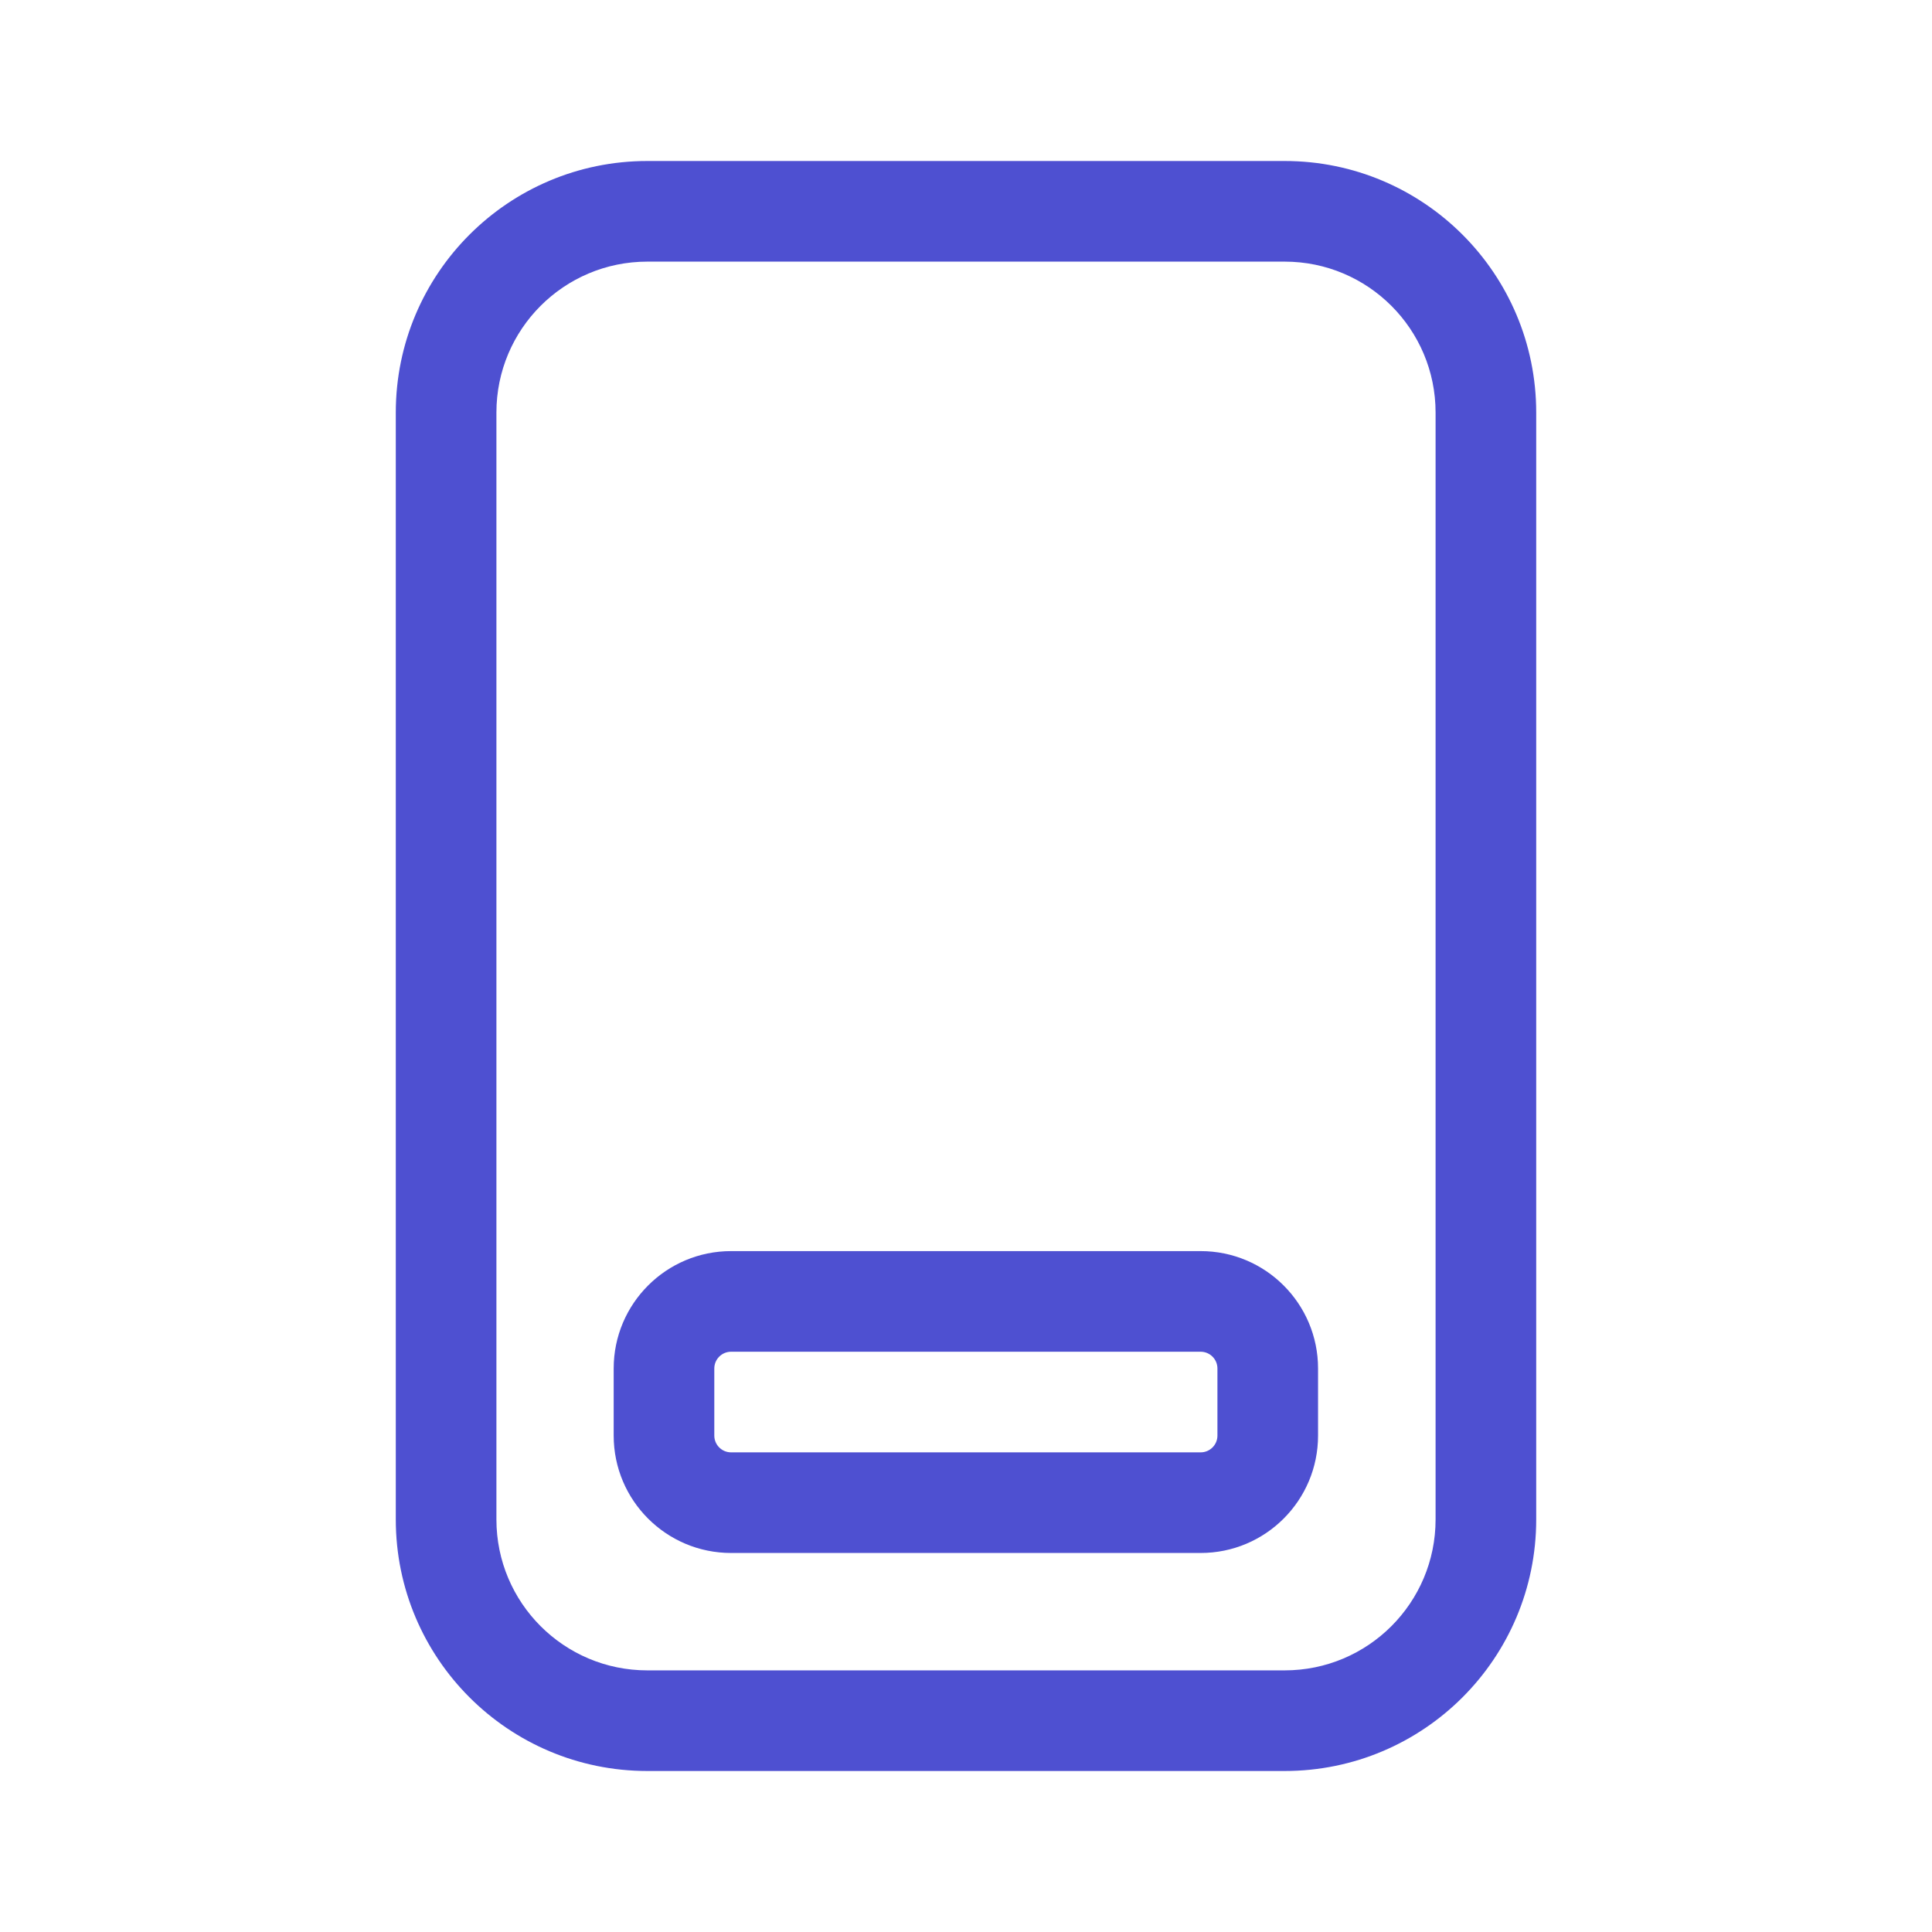
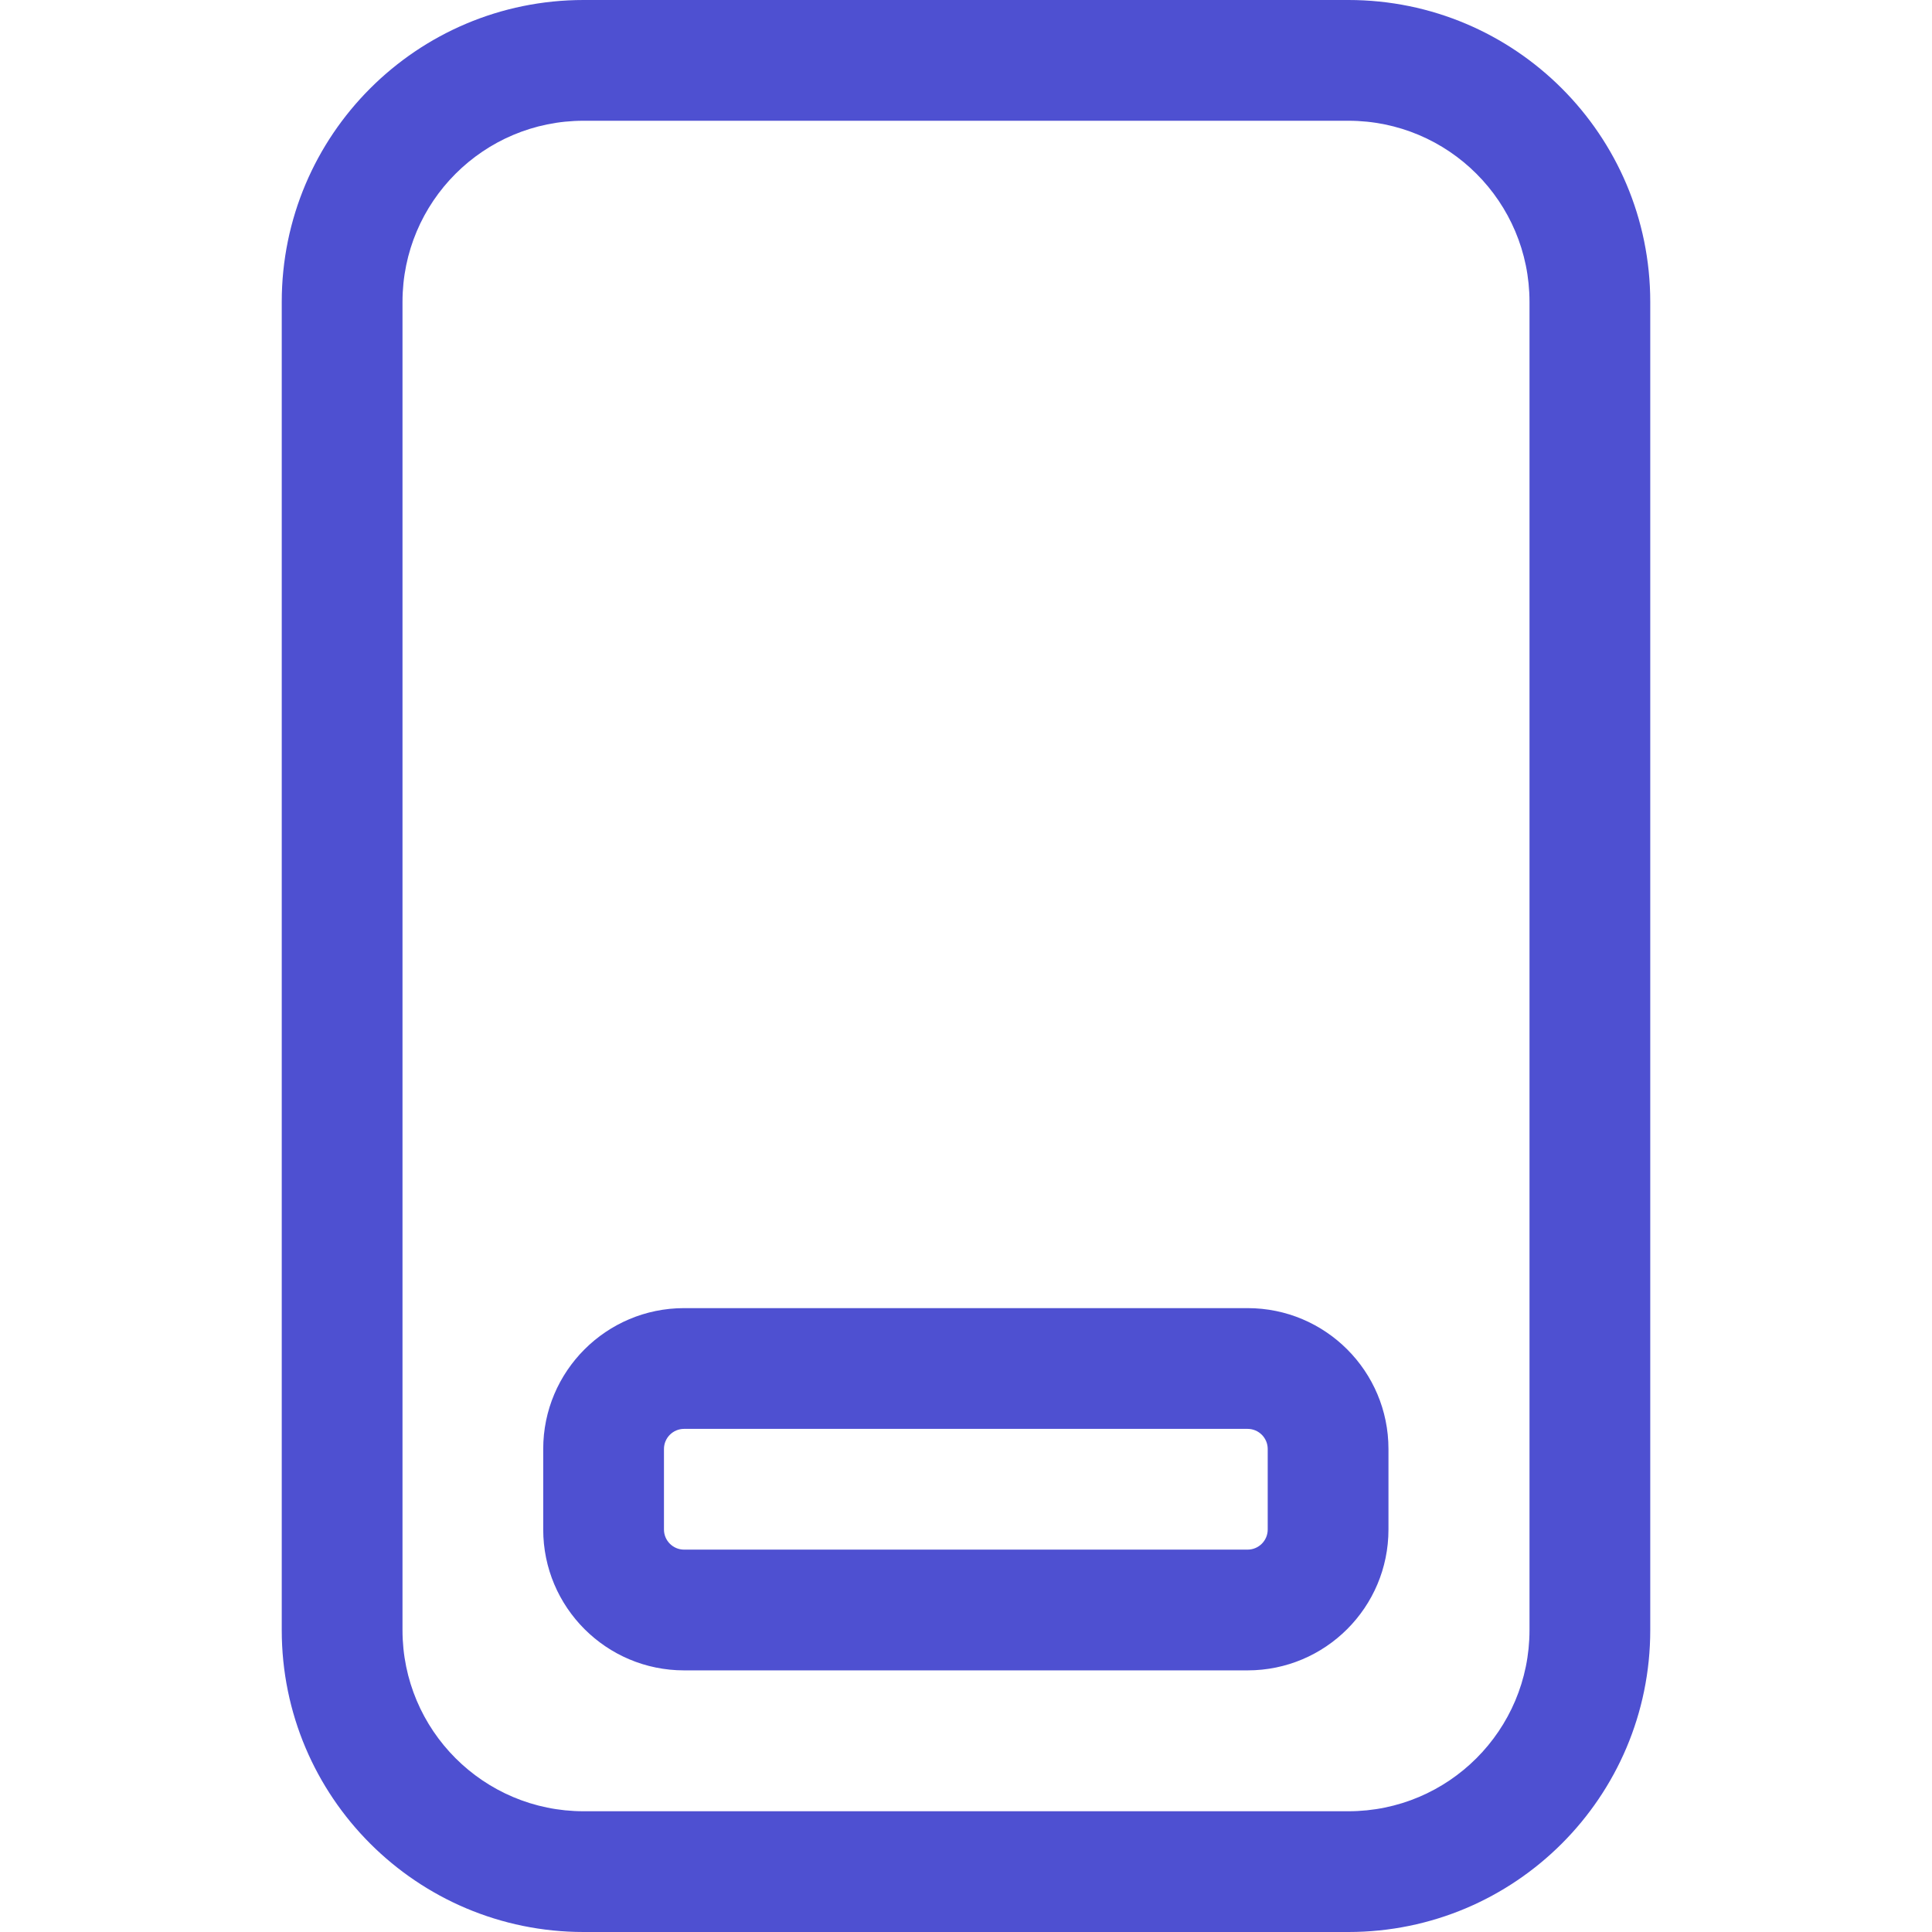
<svg xmlns="http://www.w3.org/2000/svg" width="24" height="24" viewBox="0 0 24 24" fill="none">
-   <g transform="translate(2,2) scale(0.833333)">
-     <path d="M19 3.75C19 2.507 17.993 1.5 16.75 1.5H7.25C6.007 1.5 5 2.507 5 3.75V20.25C5 21.493 6.007 22.5 7.25 22.5H16.75C17.993 22.5 19 21.493 19 20.25V3.75ZM15.748 18C15.748 17.862 15.636 17.75 15.498 17.75H8.498C8.36 17.75 8.248 17.862 8.248 18V19C8.248 19.138 8.36 19.25 8.498 19.25H15.498C15.636 19.25 15.748 19.138 15.748 19V18ZM17.248 19C17.248 19.966 16.465 20.75 15.498 20.75H8.498C7.532 20.75 6.748 19.966 6.748 19V18C6.748 17.034 7.532 16.25 8.498 16.25H15.498C16.465 16.25 17.248 17.034 17.248 18V19ZM20.5 20.25C20.5 22.321 18.821 24 16.75 24H7.25C5.179 24 3.5 22.321 3.5 20.25V3.75C3.5 1.679 5.179 0 7.25 0H16.75C18.821 0 20.5 1.679 20.5 3.75V20.25Z" fill="#4E50D1" />
-   </g>
+   <path d="M19 3.75C19 2.507 17.993 1.5 16.75 1.5H7.25C6.007 1.5 5 2.507 5 3.75V20.25C5 21.493 6.007 22.5 7.25 22.5H16.75C17.993 22.5 19 21.493 19 20.25V3.75ZM15.748 18C15.748 17.862 15.636 17.75 15.498 17.75H8.498C8.36 17.75 8.248 17.862 8.248 18V19C8.248 19.138 8.36 19.25 8.498 19.25H15.498C15.636 19.25 15.748 19.138 15.748 19V18ZM17.248 19C17.248 19.966 16.465 20.75 15.498 20.75H8.498C7.532 20.75 6.748 19.966 6.748 19V18C6.748 17.034 7.532 16.25 8.498 16.25H15.498C16.465 16.25 17.248 17.034 17.248 18V19ZM20.5 20.25C20.5 22.321 18.821 24 16.75 24H7.25C5.179 24 3.5 22.321 3.5 20.25V3.75C3.5 1.679 5.179 0 7.25 0H16.75C18.821 0 20.5 1.679 20.5 3.75V20.25Z" fill="#4E50D1" />
</svg>
